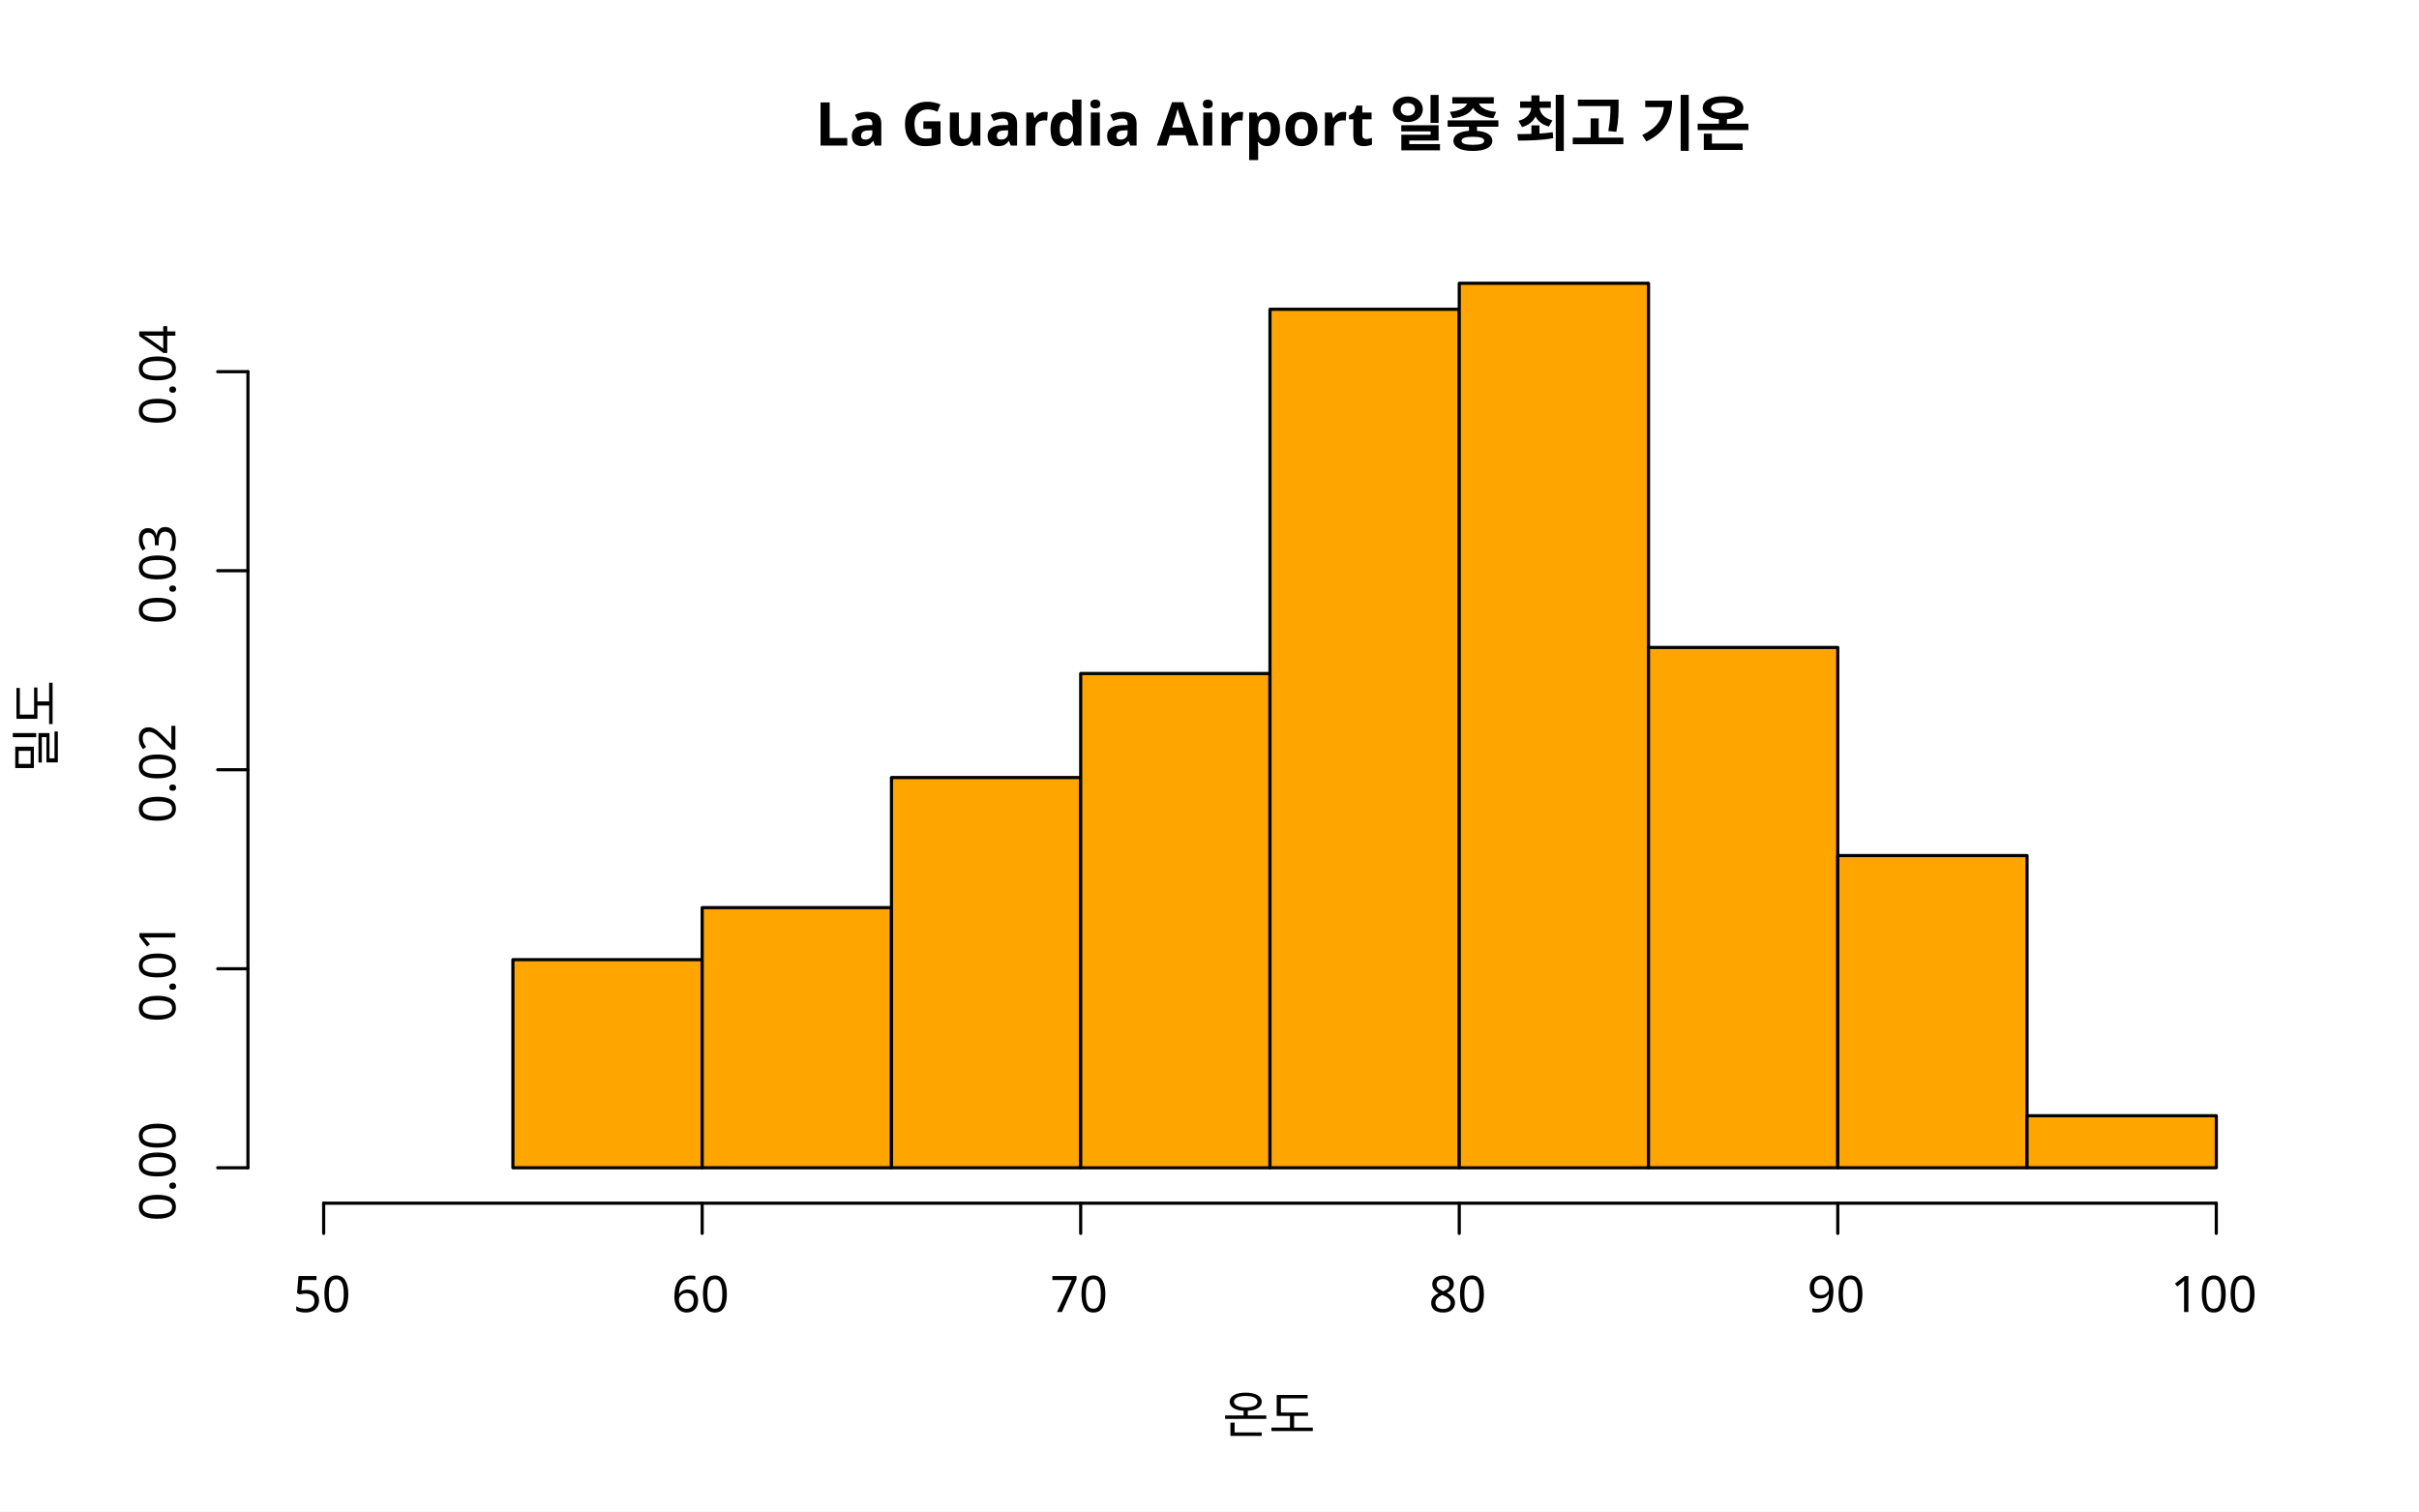
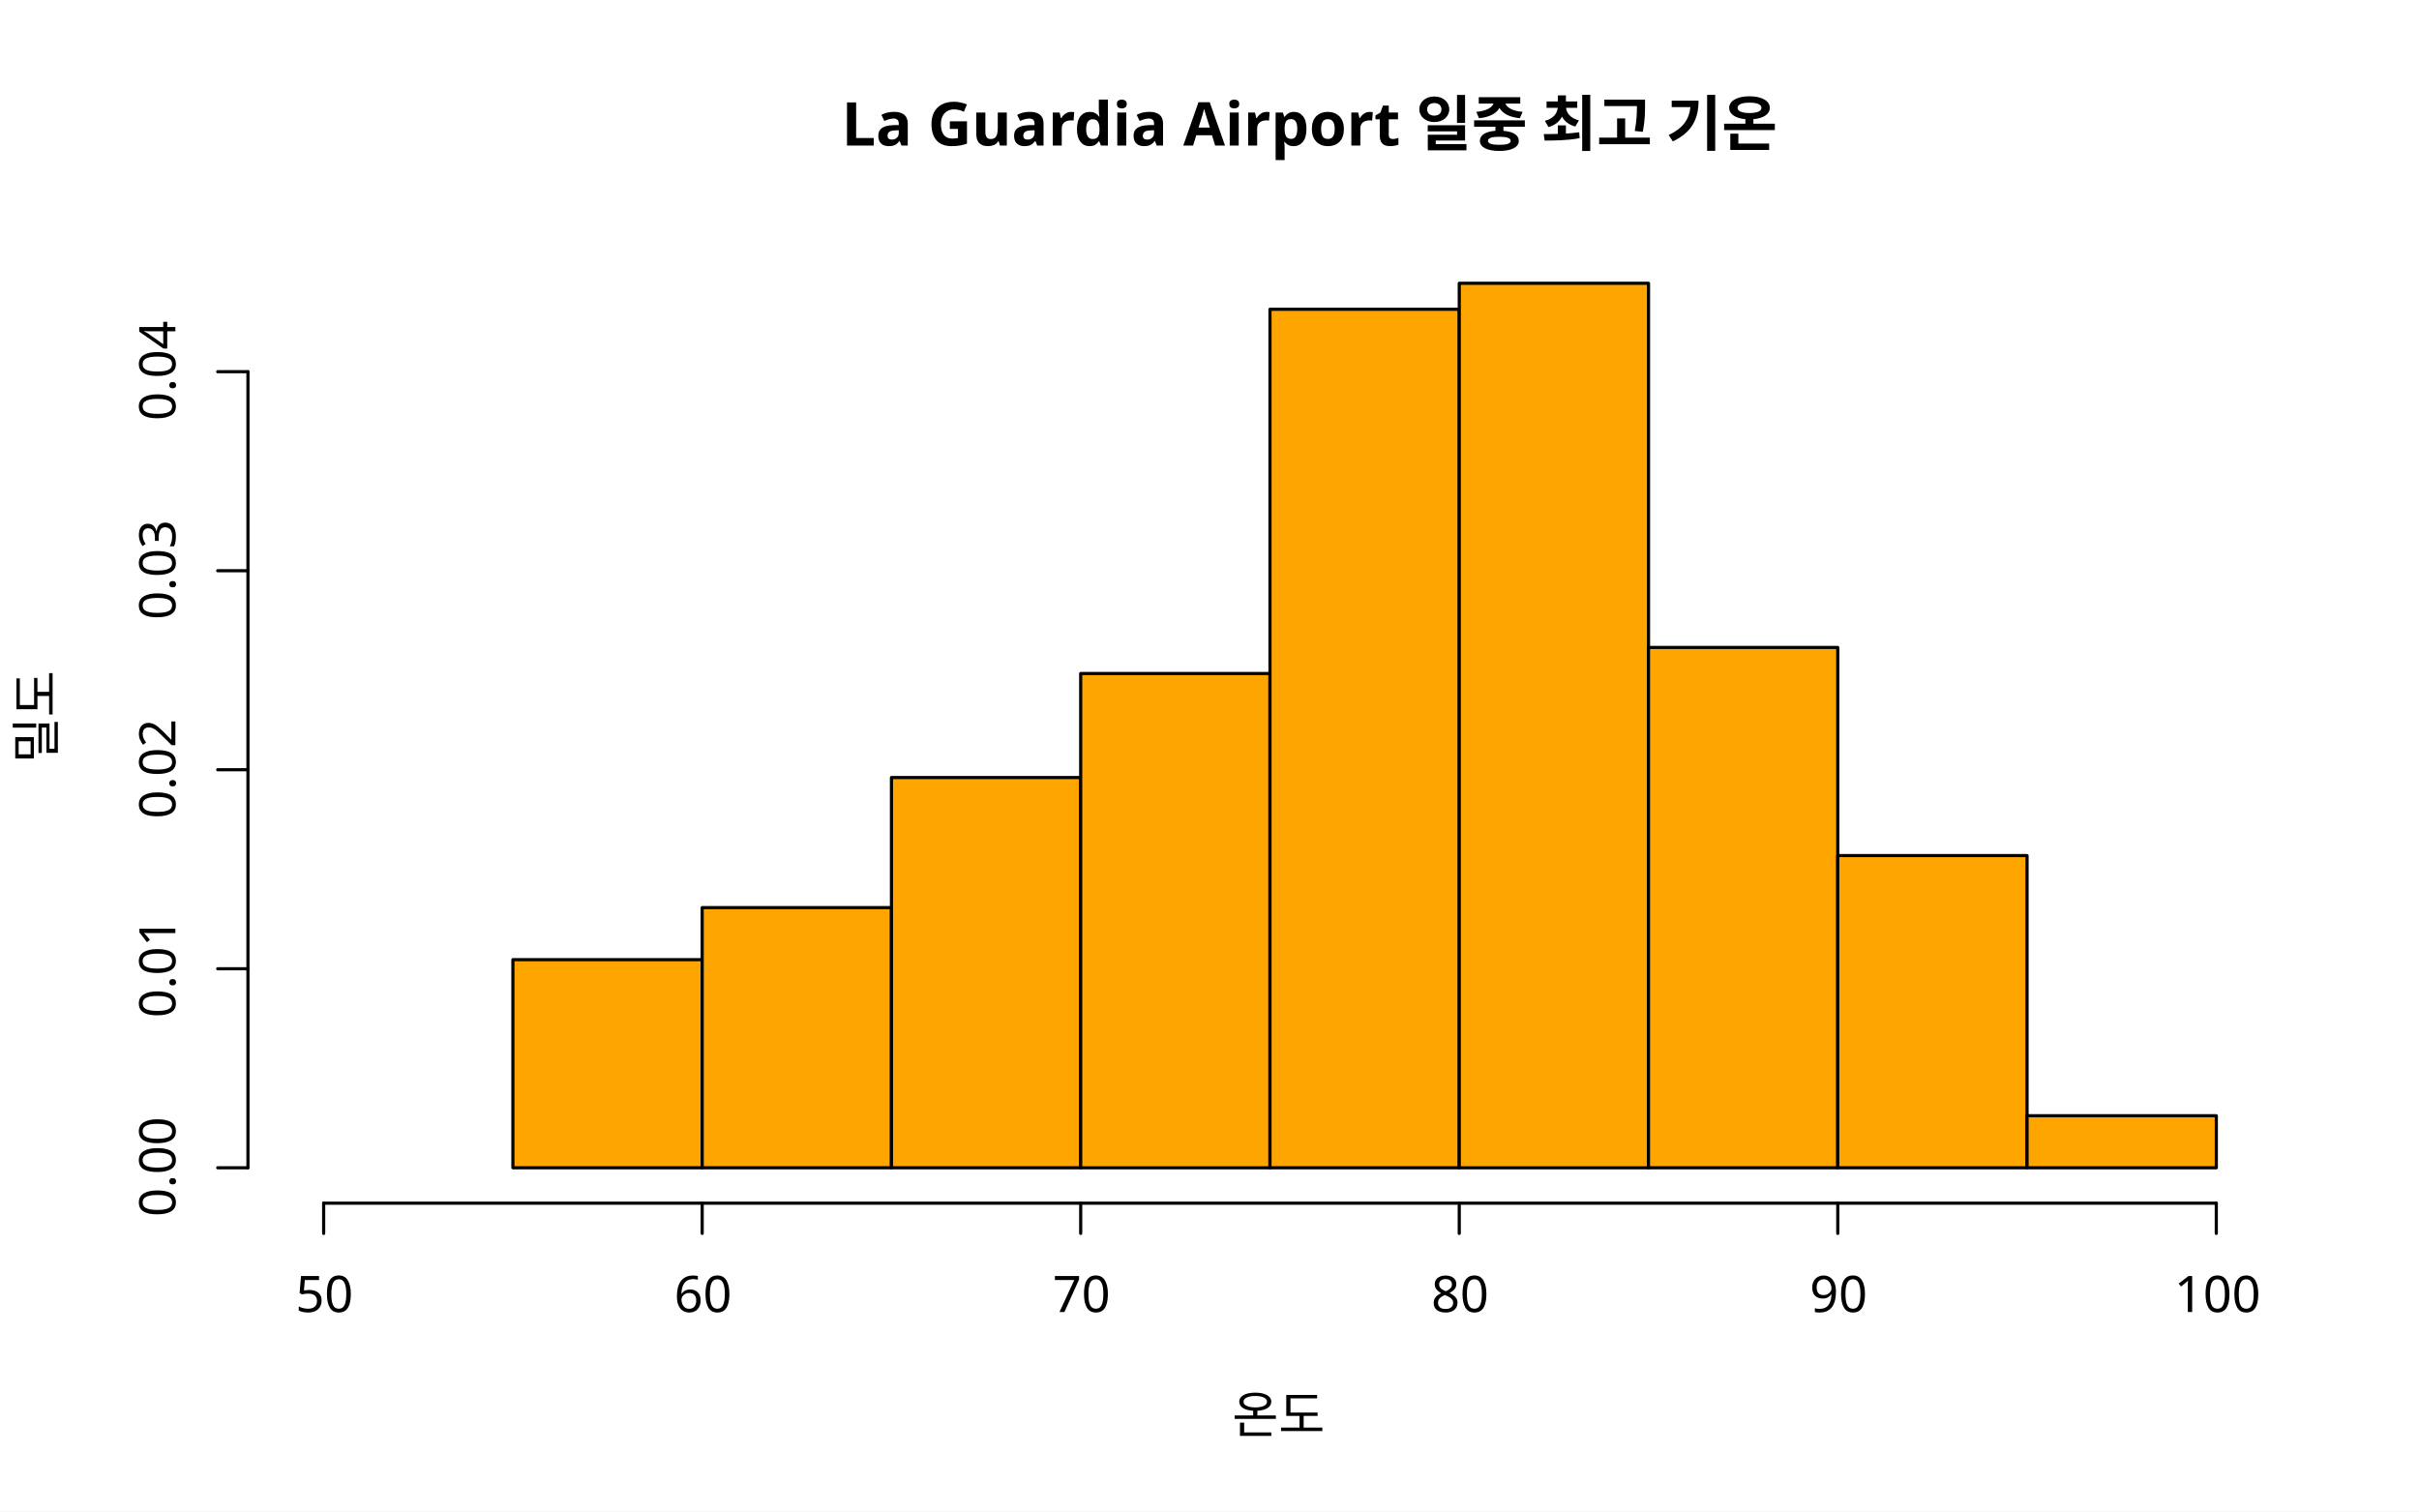
<svg xmlns="http://www.w3.org/2000/svg" viewBox="0 0 576.00 360.00">
  <defs>
    <style type="text/css">
    line, polyline, polygon, path, rect, circle {
      fill: none;
      stroke: #000000;
      stroke-linecap: round;
      stroke-linejoin: round;
      stroke-miterlimit: 10.00;
    }
  </style>
  </defs>
  <rect width="100%" height="100%" style="stroke: none; fill: #FFFFFF;" />
-   <text x="194.09" y="34.67" style="font-size: 14.40px; font-weight: bold; font-family: nanumgothic;" textLength="216.62px" lengthAdjust="spacingAndGlyphs">La Guardia Airport 일중 최고 기온</text>
-   <text x="291.12" y="341.28" style="font-size: 12.00px; font-family: nanumgothic;" textLength="22.56px" lengthAdjust="spacingAndGlyphs">온도</text>
-   <text transform="translate(12.96,184.08) rotate(-90)" style="font-size: 12.00px; font-family: nanumgothic;" textLength="22.56px" lengthAdjust="spacingAndGlyphs">밀도</text>
+   <text x="200.39" y="34.67" style="font-size: 14.40px; font-weight: bold; font-family: nanumgothic;" textLength="204.02px" lengthAdjust="spacingAndGlyphs">La Guardia Airport 일중 최고 기온</text>
+   <text x="293.40" y="341.28" style="font-size: 12.00px; font-family: nanumgothic;" textLength="18.00px" lengthAdjust="spacingAndGlyphs">온도</text>
+   <text transform="translate(12.96,181.80) rotate(-90)" style="font-size: 12.00px; font-family: nanumgothic;" textLength="18.00px" lengthAdjust="spacingAndGlyphs">밀도</text>
  <line x1="77.07" y1="286.56" x2="527.73" y2="286.56" style="stroke-width: 0.75;" />
  <line x1="77.07" y1="286.56" x2="77.07" y2="293.76" style="stroke-width: 0.75;" />
  <line x1="167.20" y1="286.56" x2="167.20" y2="293.76" style="stroke-width: 0.75;" />
  <line x1="257.33" y1="286.56" x2="257.33" y2="293.76" style="stroke-width: 0.75;" />
  <line x1="347.47" y1="286.56" x2="347.47" y2="293.76" style="stroke-width: 0.75;" />
  <line x1="437.60" y1="286.56" x2="437.60" y2="293.76" style="stroke-width: 0.75;" />
  <line x1="527.73" y1="286.56" x2="527.73" y2="293.76" style="stroke-width: 0.75;" />
-   <text x="69.79" y="312.48" style="font-size: 12.00px; font-family: nanumgothic;" textLength="14.54px" lengthAdjust="spacingAndGlyphs">50</text>
-   <text x="159.93" y="312.48" style="font-size: 12.00px; font-family: nanumgothic;" textLength="14.54px" lengthAdjust="spacingAndGlyphs">60</text>
-   <text x="250.06" y="312.48" style="font-size: 12.00px; font-family: nanumgothic;" textLength="14.54px" lengthAdjust="spacingAndGlyphs">70</text>
-   <text x="340.19" y="312.48" style="font-size: 12.00px; font-family: nanumgothic;" textLength="14.54px" lengthAdjust="spacingAndGlyphs">80</text>
-   <text x="430.33" y="312.48" style="font-size: 12.00px; font-family: nanumgothic;" textLength="14.54px" lengthAdjust="spacingAndGlyphs">90</text>
-   <text x="516.83" y="312.48" style="font-size: 12.00px; font-family: nanumgothic;" textLength="21.82px" lengthAdjust="spacingAndGlyphs">100</text>
+   <text x="70.39" y="312.48" style="font-size: 12.00px; font-family: nanumgothic;" textLength="13.35px" lengthAdjust="spacingAndGlyphs">50</text>
+   <text x="160.53" y="312.48" style="font-size: 12.00px; font-family: nanumgothic;" textLength="13.35px" lengthAdjust="spacingAndGlyphs">60</text>
+   <text x="250.66" y="312.48" style="font-size: 12.00px; font-family: nanumgothic;" textLength="13.35px" lengthAdjust="spacingAndGlyphs">70</text>
+   <text x="340.79" y="312.48" style="font-size: 12.00px; font-family: nanumgothic;" textLength="13.35px" lengthAdjust="spacingAndGlyphs">80</text>
+   <text x="430.93" y="312.48" style="font-size: 12.00px; font-family: nanumgothic;" textLength="13.35px" lengthAdjust="spacingAndGlyphs">90</text>
+   <text x="517.72" y="312.48" style="font-size: 12.00px; font-family: nanumgothic;" textLength="20.02px" lengthAdjust="spacingAndGlyphs">100</text>
  <line x1="59.04" y1="278.13" x2="59.04" y2="88.53" style="stroke-width: 0.75;" />
  <line x1="59.04" y1="278.13" x2="51.84" y2="278.13" style="stroke-width: 0.75;" />
  <line x1="59.04" y1="230.73" x2="51.84" y2="230.73" style="stroke-width: 0.75;" />
  <line x1="59.04" y1="183.33" x2="51.84" y2="183.33" style="stroke-width: 0.75;" />
  <line x1="59.04" y1="135.93" x2="51.84" y2="135.93" style="stroke-width: 0.75;" />
  <line x1="59.04" y1="88.53" x2="51.84" y2="88.53" style="stroke-width: 0.75;" />
-   <text transform="translate(41.76,290.86) rotate(-90)" style="font-size: 12.00px; font-family: nanumgothic;" textLength="25.45px" lengthAdjust="spacingAndGlyphs">0.00</text>
-   <text transform="translate(41.76,243.46) rotate(-90)" style="font-size: 12.00px; font-family: nanumgothic;" textLength="25.45px" lengthAdjust="spacingAndGlyphs">0.01</text>
-   <text transform="translate(41.76,196.06) rotate(-90)" style="font-size: 12.00px; font-family: nanumgothic;" textLength="25.45px" lengthAdjust="spacingAndGlyphs">0.02</text>
-   <text transform="translate(41.76,148.66) rotate(-90)" style="font-size: 12.00px; font-family: nanumgothic;" textLength="25.45px" lengthAdjust="spacingAndGlyphs">0.03</text>
-   <text transform="translate(41.76,101.26) rotate(-90)" style="font-size: 12.00px; font-family: nanumgothic;" textLength="25.45px" lengthAdjust="spacingAndGlyphs">0.04</text>
+   <text transform="translate(41.76,289.81) rotate(-90)" style="font-size: 12.00px; font-family: nanumgothic;" textLength="23.36px" lengthAdjust="spacingAndGlyphs">0.00</text>
+   <text transform="translate(41.76,242.41) rotate(-90)" style="font-size: 12.00px; font-family: nanumgothic;" textLength="23.36px" lengthAdjust="spacingAndGlyphs">0.01</text>
+   <text transform="translate(41.76,195.01) rotate(-90)" style="font-size: 12.00px; font-family: nanumgothic;" textLength="23.36px" lengthAdjust="spacingAndGlyphs">0.02</text>
+   <text transform="translate(41.76,147.61) rotate(-90)" style="font-size: 12.00px; font-family: nanumgothic;" textLength="23.36px" lengthAdjust="spacingAndGlyphs">0.03</text>
+   <text transform="translate(41.76,100.21) rotate(-90)" style="font-size: 12.00px; font-family: nanumgothic;" textLength="23.36px" lengthAdjust="spacingAndGlyphs">0.04</text>
  <defs>
    <clipPath id="cpNTkuMDR8NTQ1Ljc2fDI4Ni41Nnw1OS4wNA==">
      <rect x="59.04" y="59.04" width="486.72" height="227.52" />
    </clipPath>
  </defs>
  <rect x="122.13" y="228.56" width="45.07" height="49.57" style="stroke-width: 0.75; fill: #FFA500;" clip-path="url(#cpNTkuMDR8NTQ1Ljc2fDI4Ni41Nnw1OS4wNA==)" />
  <rect x="167.20" y="216.17" width="45.07" height="61.96" style="stroke-width: 0.75; fill: #FFA500;" clip-path="url(#cpNTkuMDR8NTQ1Ljc2fDI4Ni41Nnw1OS4wNA==)" />
  <rect x="212.27" y="185.19" width="45.07" height="92.94" style="stroke-width: 0.75; fill: #FFA500;" clip-path="url(#cpNTkuMDR8NTQ1Ljc2fDI4Ni41Nnw1OS4wNA==)" />
  <rect x="257.33" y="160.41" width="45.07" height="117.73" style="stroke-width: 0.75; fill: #FFA500;" clip-path="url(#cpNTkuMDR8NTQ1Ljc2fDI4Ni41Nnw1OS4wNA==)" />
  <rect x="302.40" y="73.66" width="45.07" height="204.47" style="stroke-width: 0.75; fill: #FFA500;" clip-path="url(#cpNTkuMDR8NTQ1Ljc2fDI4Ni41Nnw1OS4wNA==)" />
  <rect x="347.47" y="67.47" width="45.07" height="210.67" style="stroke-width: 0.75; fill: #FFA500;" clip-path="url(#cpNTkuMDR8NTQ1Ljc2fDI4Ni41Nnw1OS4wNA==)" />
  <rect x="392.53" y="154.21" width="45.07" height="123.92" style="stroke-width: 0.75; fill: #FFA500;" clip-path="url(#cpNTkuMDR8NTQ1Ljc2fDI4Ni41Nnw1OS4wNA==)" />
  <rect x="437.60" y="203.78" width="45.07" height="74.35" style="stroke-width: 0.75; fill: #FFA500;" clip-path="url(#cpNTkuMDR8NTQ1Ljc2fDI4Ni41Nnw1OS4wNA==)" />
  <rect x="482.67" y="265.74" width="45.07" height="12.39" style="stroke-width: 0.75; fill: #FFA500;" clip-path="url(#cpNTkuMDR8NTQ1Ljc2fDI4Ni41Nnw1OS4wNA==)" />
</svg>
